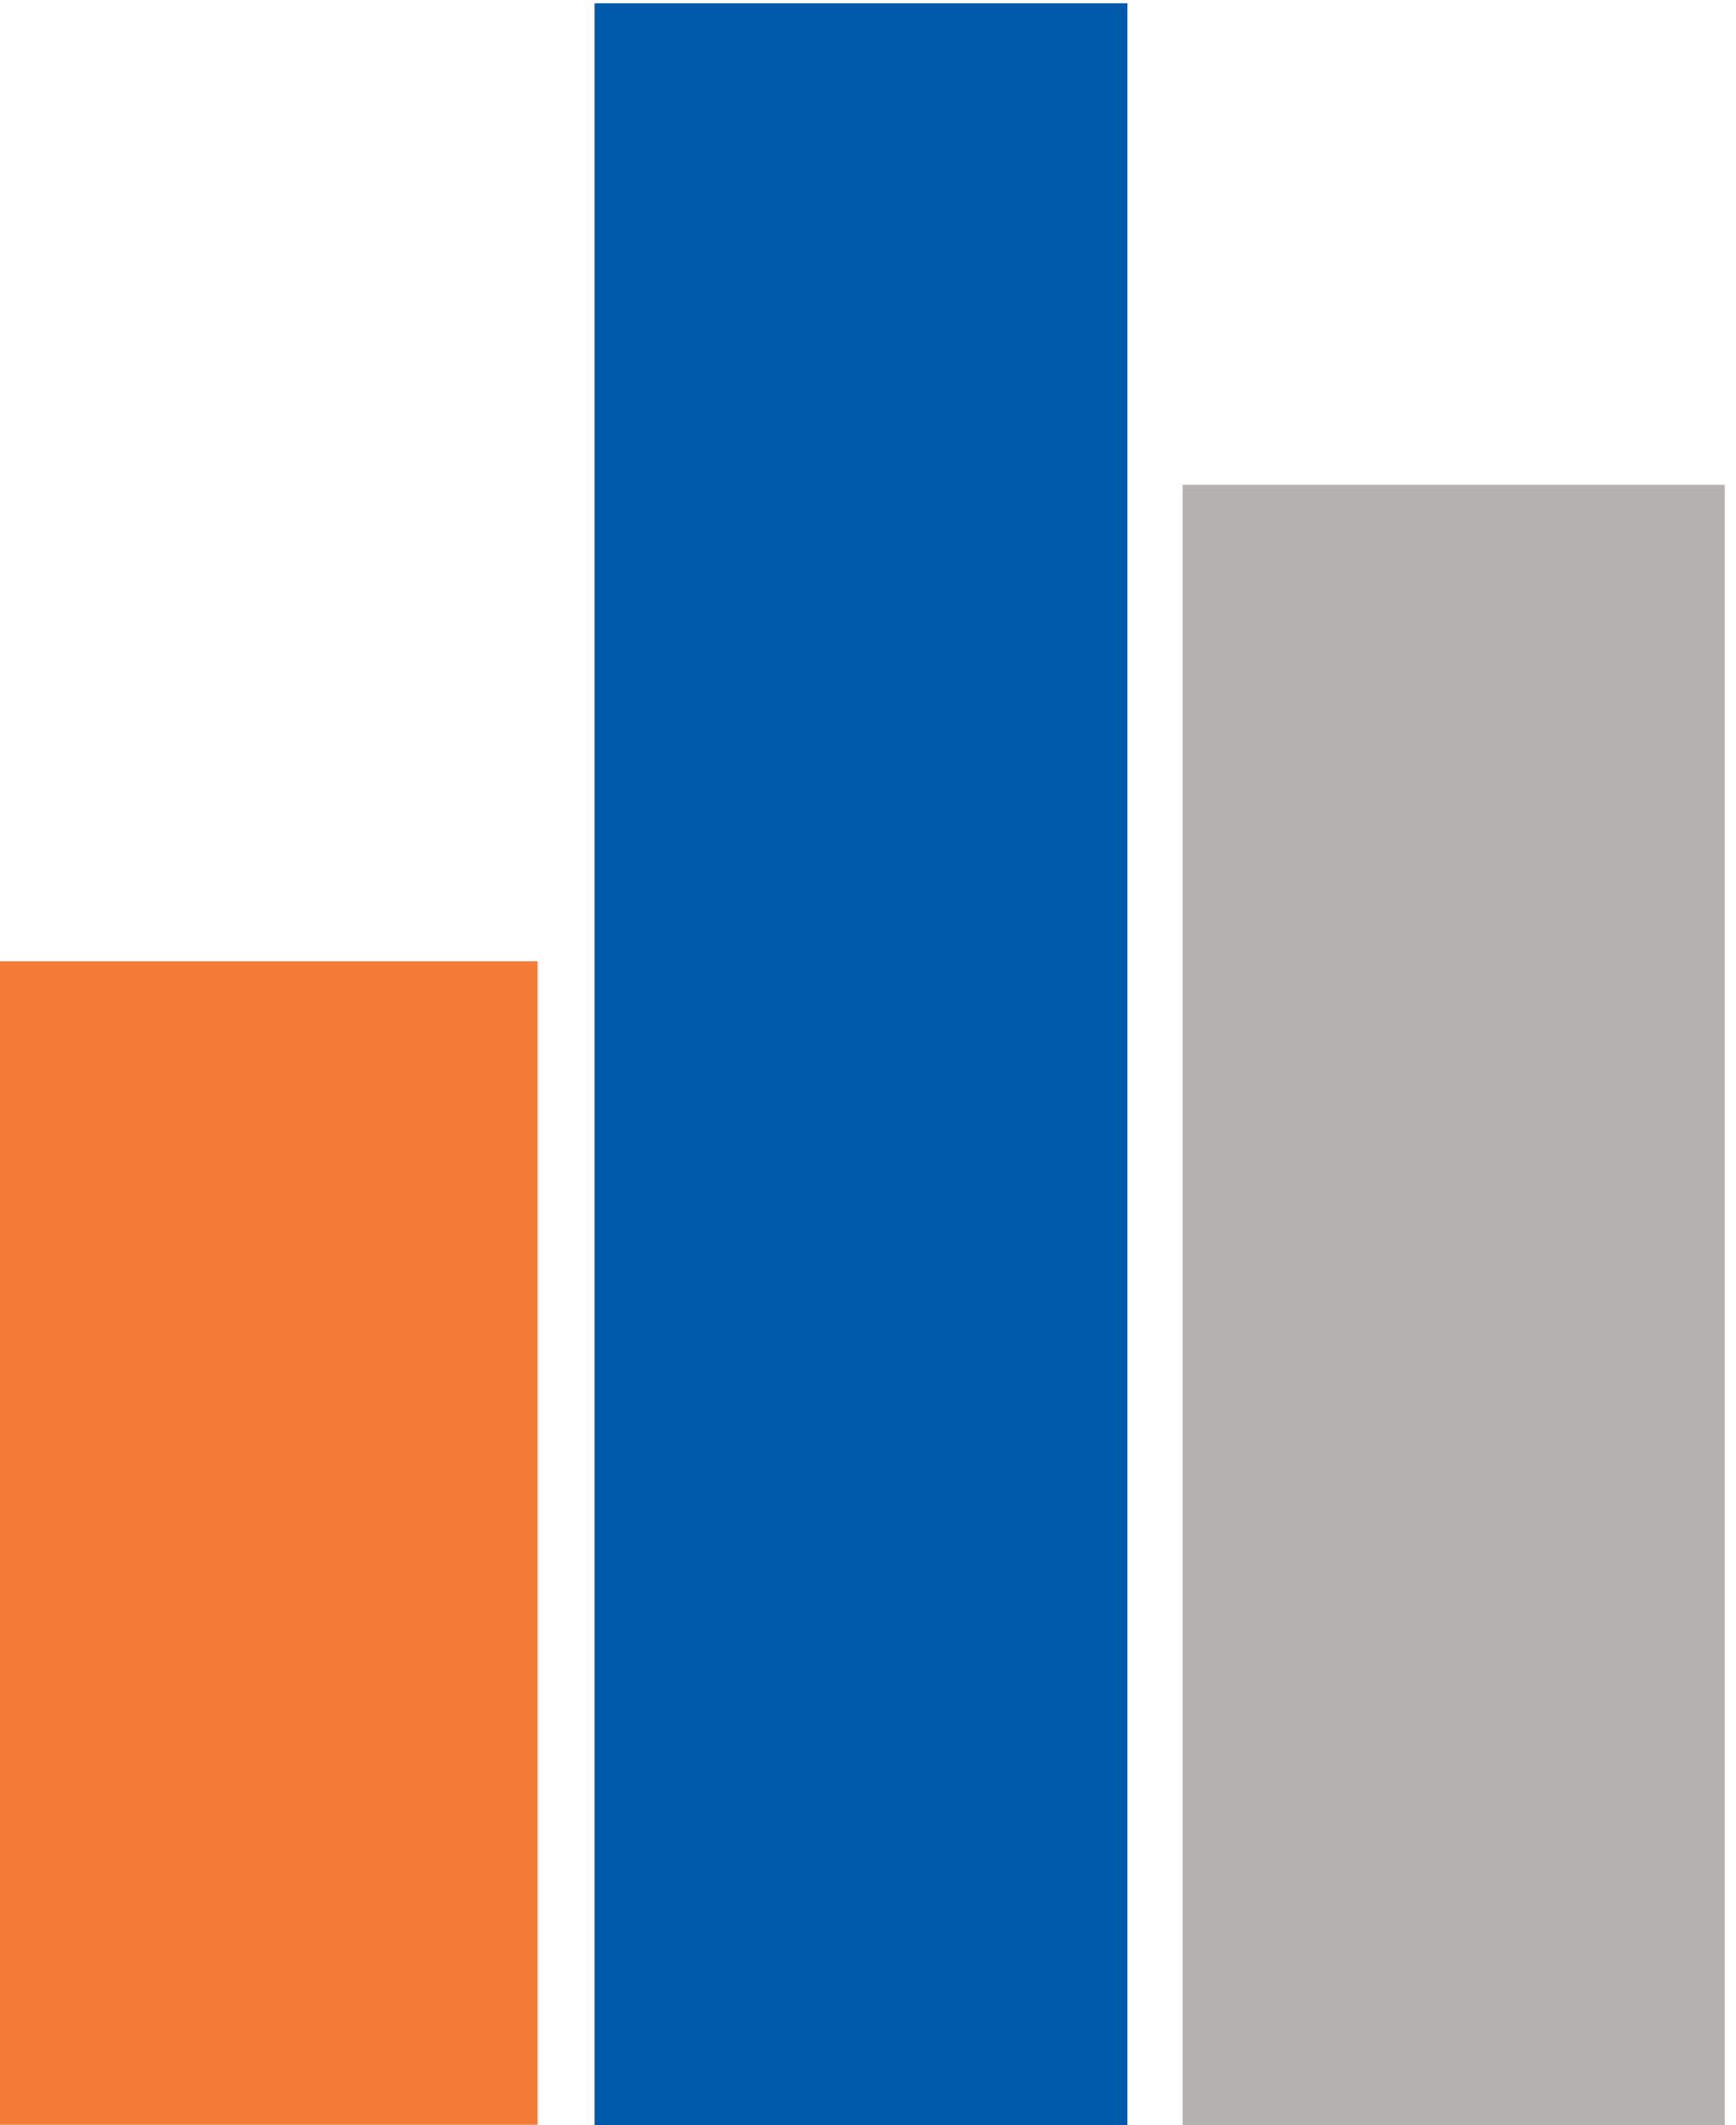
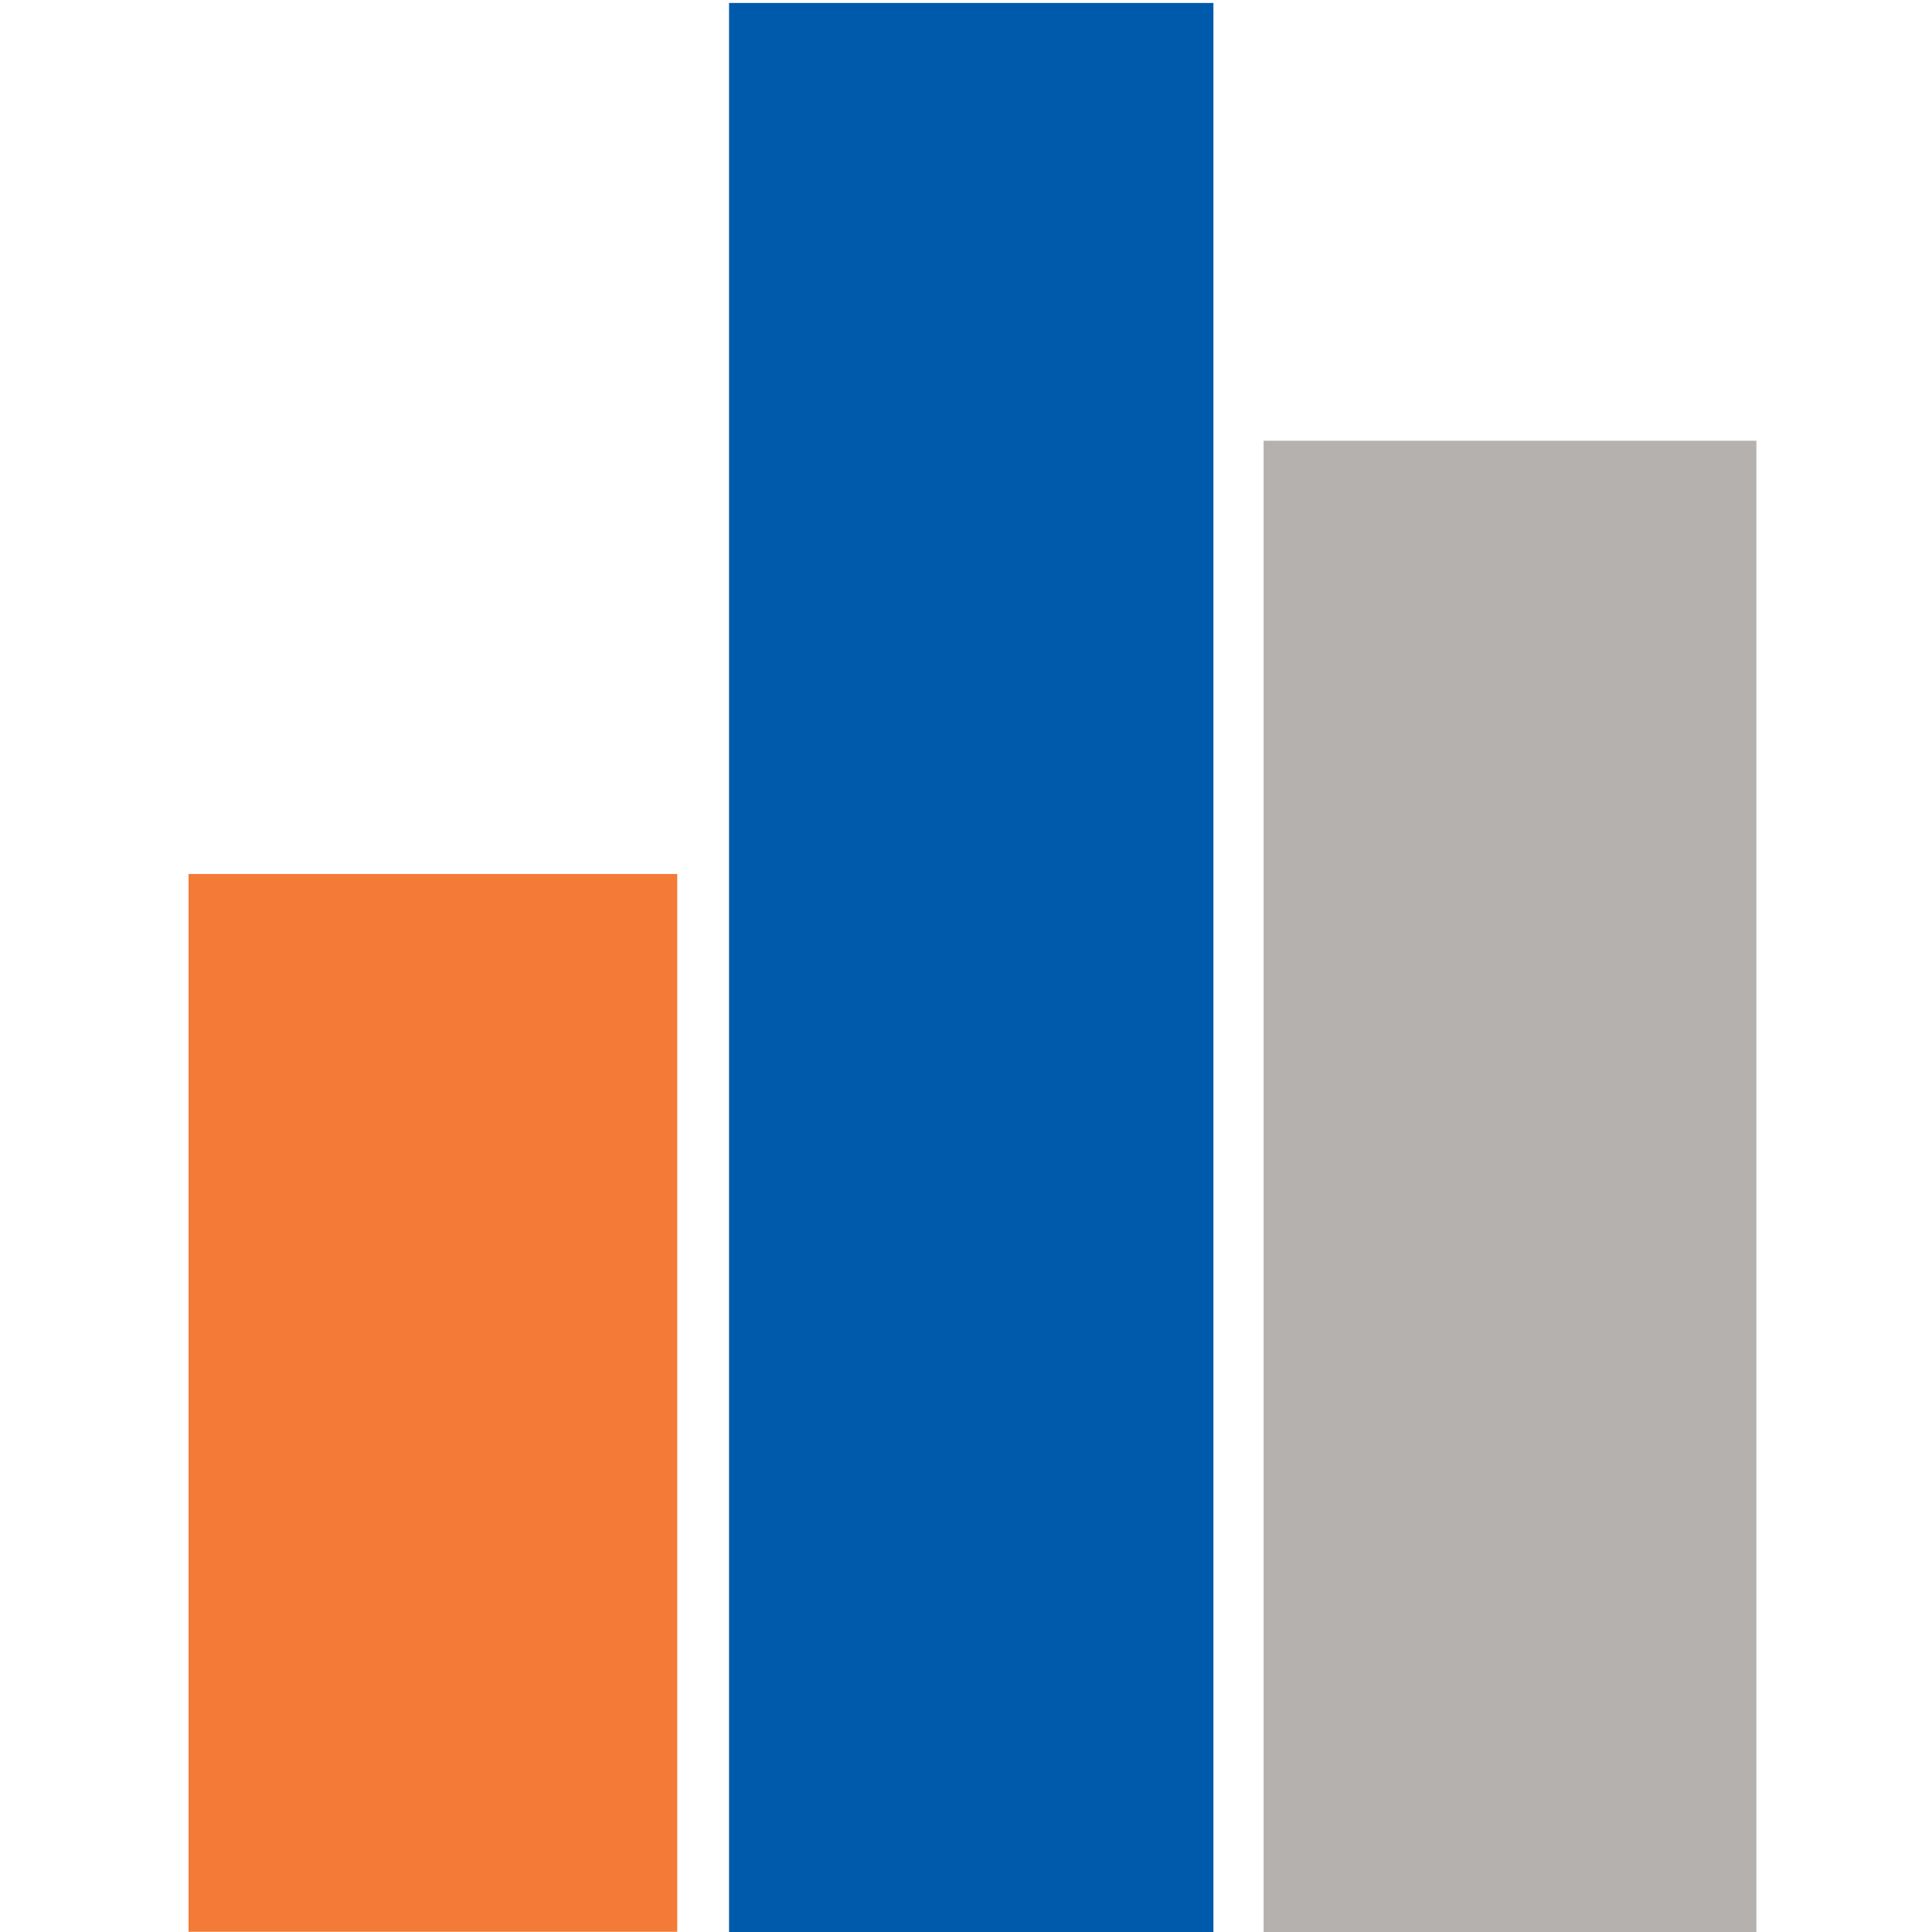
- <svg xmlns="http://www.w3.org/2000/svg" version="1.1" x="0" y="0" width="694.5" height="850.4" viewBox="0 0 694.5 850.4" enable-background="new 0 0 694.49 850.39" xml:space="preserve">
-   <rect y="384.7" fill="#F47A37" width="215.1" height="465.6" />
-   <rect x="237.9" y="1.3" fill="#005AAB" width="213.2" height="849.1" />
-   <rect x="473.2" y="194" fill="#B4B1AF" width="216.9" height="656.4" />
+ <svg xmlns="http://www.w3.org/2000/svg" version="1.1" x="0" y="0" width="850.4" height="850.4" viewBox="0 0 850.4 850.4" enable-background="new 0 0 850.39 850.39" xml:space="preserve">
+   <rect x="83" y="384.7" fill="#F47A37" width="215.1" height="465.6" />
+   <rect x="320.9" y="1.3" fill="#005AAB" width="213.2" height="849.1" />
+   <rect x="556.2" y="194" fill="#B4B1AF" width="216.9" height="656.4" />
</svg>
